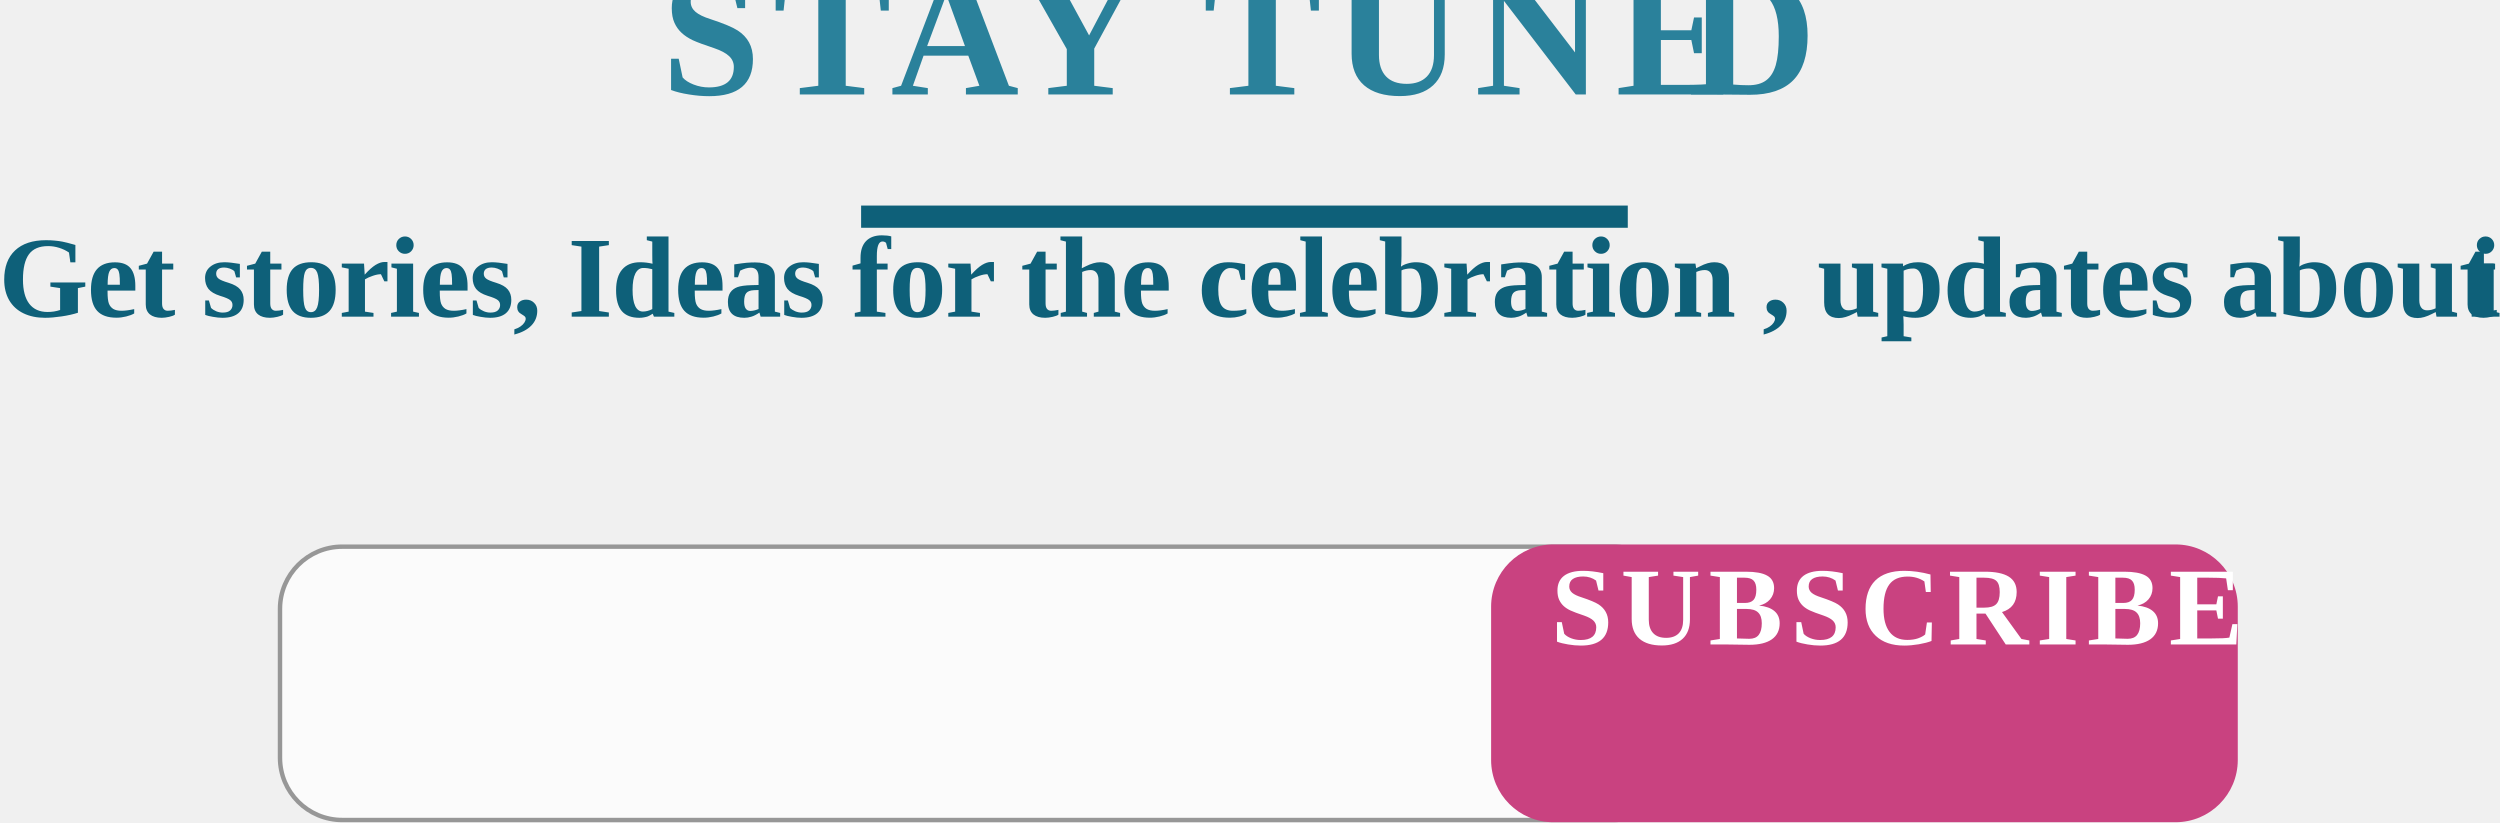
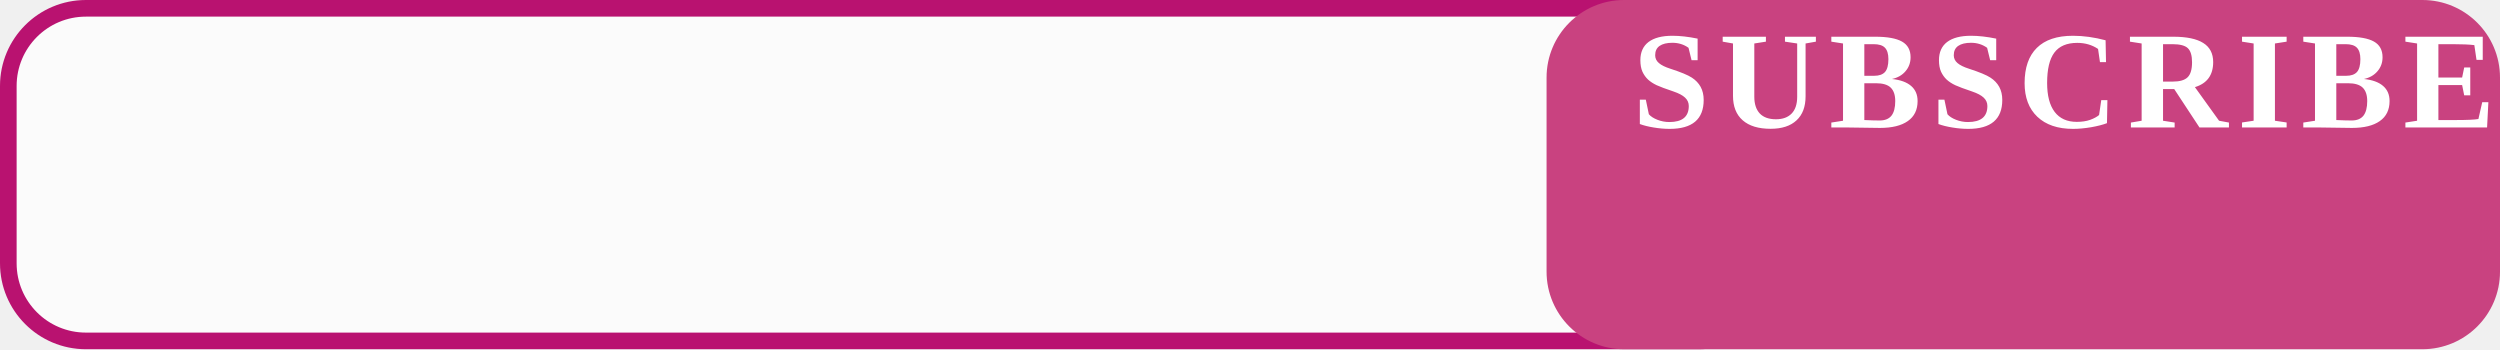
- <svg xmlns="http://www.w3.org/2000/svg" width="450px" height="148px" viewBox="0 0 450 148" version="1.1">
-   <g id="Page-1" stroke="none" stroke-width="1" fill="none" fill-rule="evenodd">
-     <g id="Tablet" transform="translate(-182, -4232)">
-       <g id="subscribe" transform="translate(132, 4219)">
-         <text id="STAY-TUNED" font-family="BodoniSvtyTwoITCTT-Bold, Bodoni 72" font-size="32" font-weight="bold" line-spacing="50.4" letter-spacing="2.233" fill="#2A819B">
-           <tspan x="169.089" y="30">STAY  TUNE</tspan>
-           <tspan x="353.82" y="30" letter-spacing="2.179">D</tspan>
-         </text>
-         <path d="M207,52 L341,52" id="Line" stroke="#0E6079" stroke-width="4" stroke-linecap="square" />
-         <text id="Get-stories,-Ideas-f" font-family="BodoniSvtyTwoITCTT-Bold, Bodoni 72" font-size="20.8" font-weight="bold" line-spacing="50.4" letter-spacing="-0.25" fill="#0E6079">
-           <tspan x="49.742" y="70">Get stories, Ideas for the celebration , updates about hol</tspan>
-           <tspan x="494.446" y="70" letter-spacing="-0.24">i</tspan>
-         </text>
-         <g id="Group-10" transform="translate(100, 111)">
-           <rect id="Rectangle-Copy-4" stroke="#979797" stroke-width="0.8" fill-opacity="0.71" fill="#FFFFFF" x="0.4" y="0.4" width="251.2" height="49.2" rx="11.2" />
-           <rect id="Rectangle-Copy-5" fill="#C94280" x="218.4" y="0" width="134.4" height="50" rx="11.2" />
-           <text id="SUBSCRIBE" font-family="BodoniSvtyTwoITCTT-Bold, Bodoni 72" font-size="20" font-weight="bold" line-spacing="50.4" letter-spacing="1.396" fill="#FFFFFF">
-             <tspan x="229.2" y="18">SUBSCRIBE</tspan>
+ <svg xmlns="http://www.w3.org/2000/svg" width="451px" height="63px" viewBox="0 0 451 63" version="1.1">
+   <g id="Symbols" stroke="none" stroke-width="1" fill="none" fill-rule="evenodd">
+     <g id="subscription" transform="translate(-135, -158)">
+       <g id="Group-11" transform="translate(55, 18)">
+         <g id="Group-10" transform="translate(80, 140)">
+           <rect id="Rectangle-Copy-4" stroke="#B91270" stroke-width="3" fill-opacity="0.71" fill="#FFFFFF" x="1.5" y="1.5" width="319" height="60" rx="14" />
+           <rect id="Rectangle-Copy-5" fill="#C94280" x="279" y="0" width="172" height="63" rx="14" />
+           <text id="SUBSCRIBE" font-family="BodoniSvtyTwoITCTT-Bold, Bodoni 72" font-size="25" font-weight="bold" line-spacing="63" letter-spacing="1.745" fill="#FFFFFF">
+             <tspan x="294.499" y="23">SUBSCRIBE</tspan>
          </text>
        </g>
      </g>
    </g>
  </g>
</svg>
